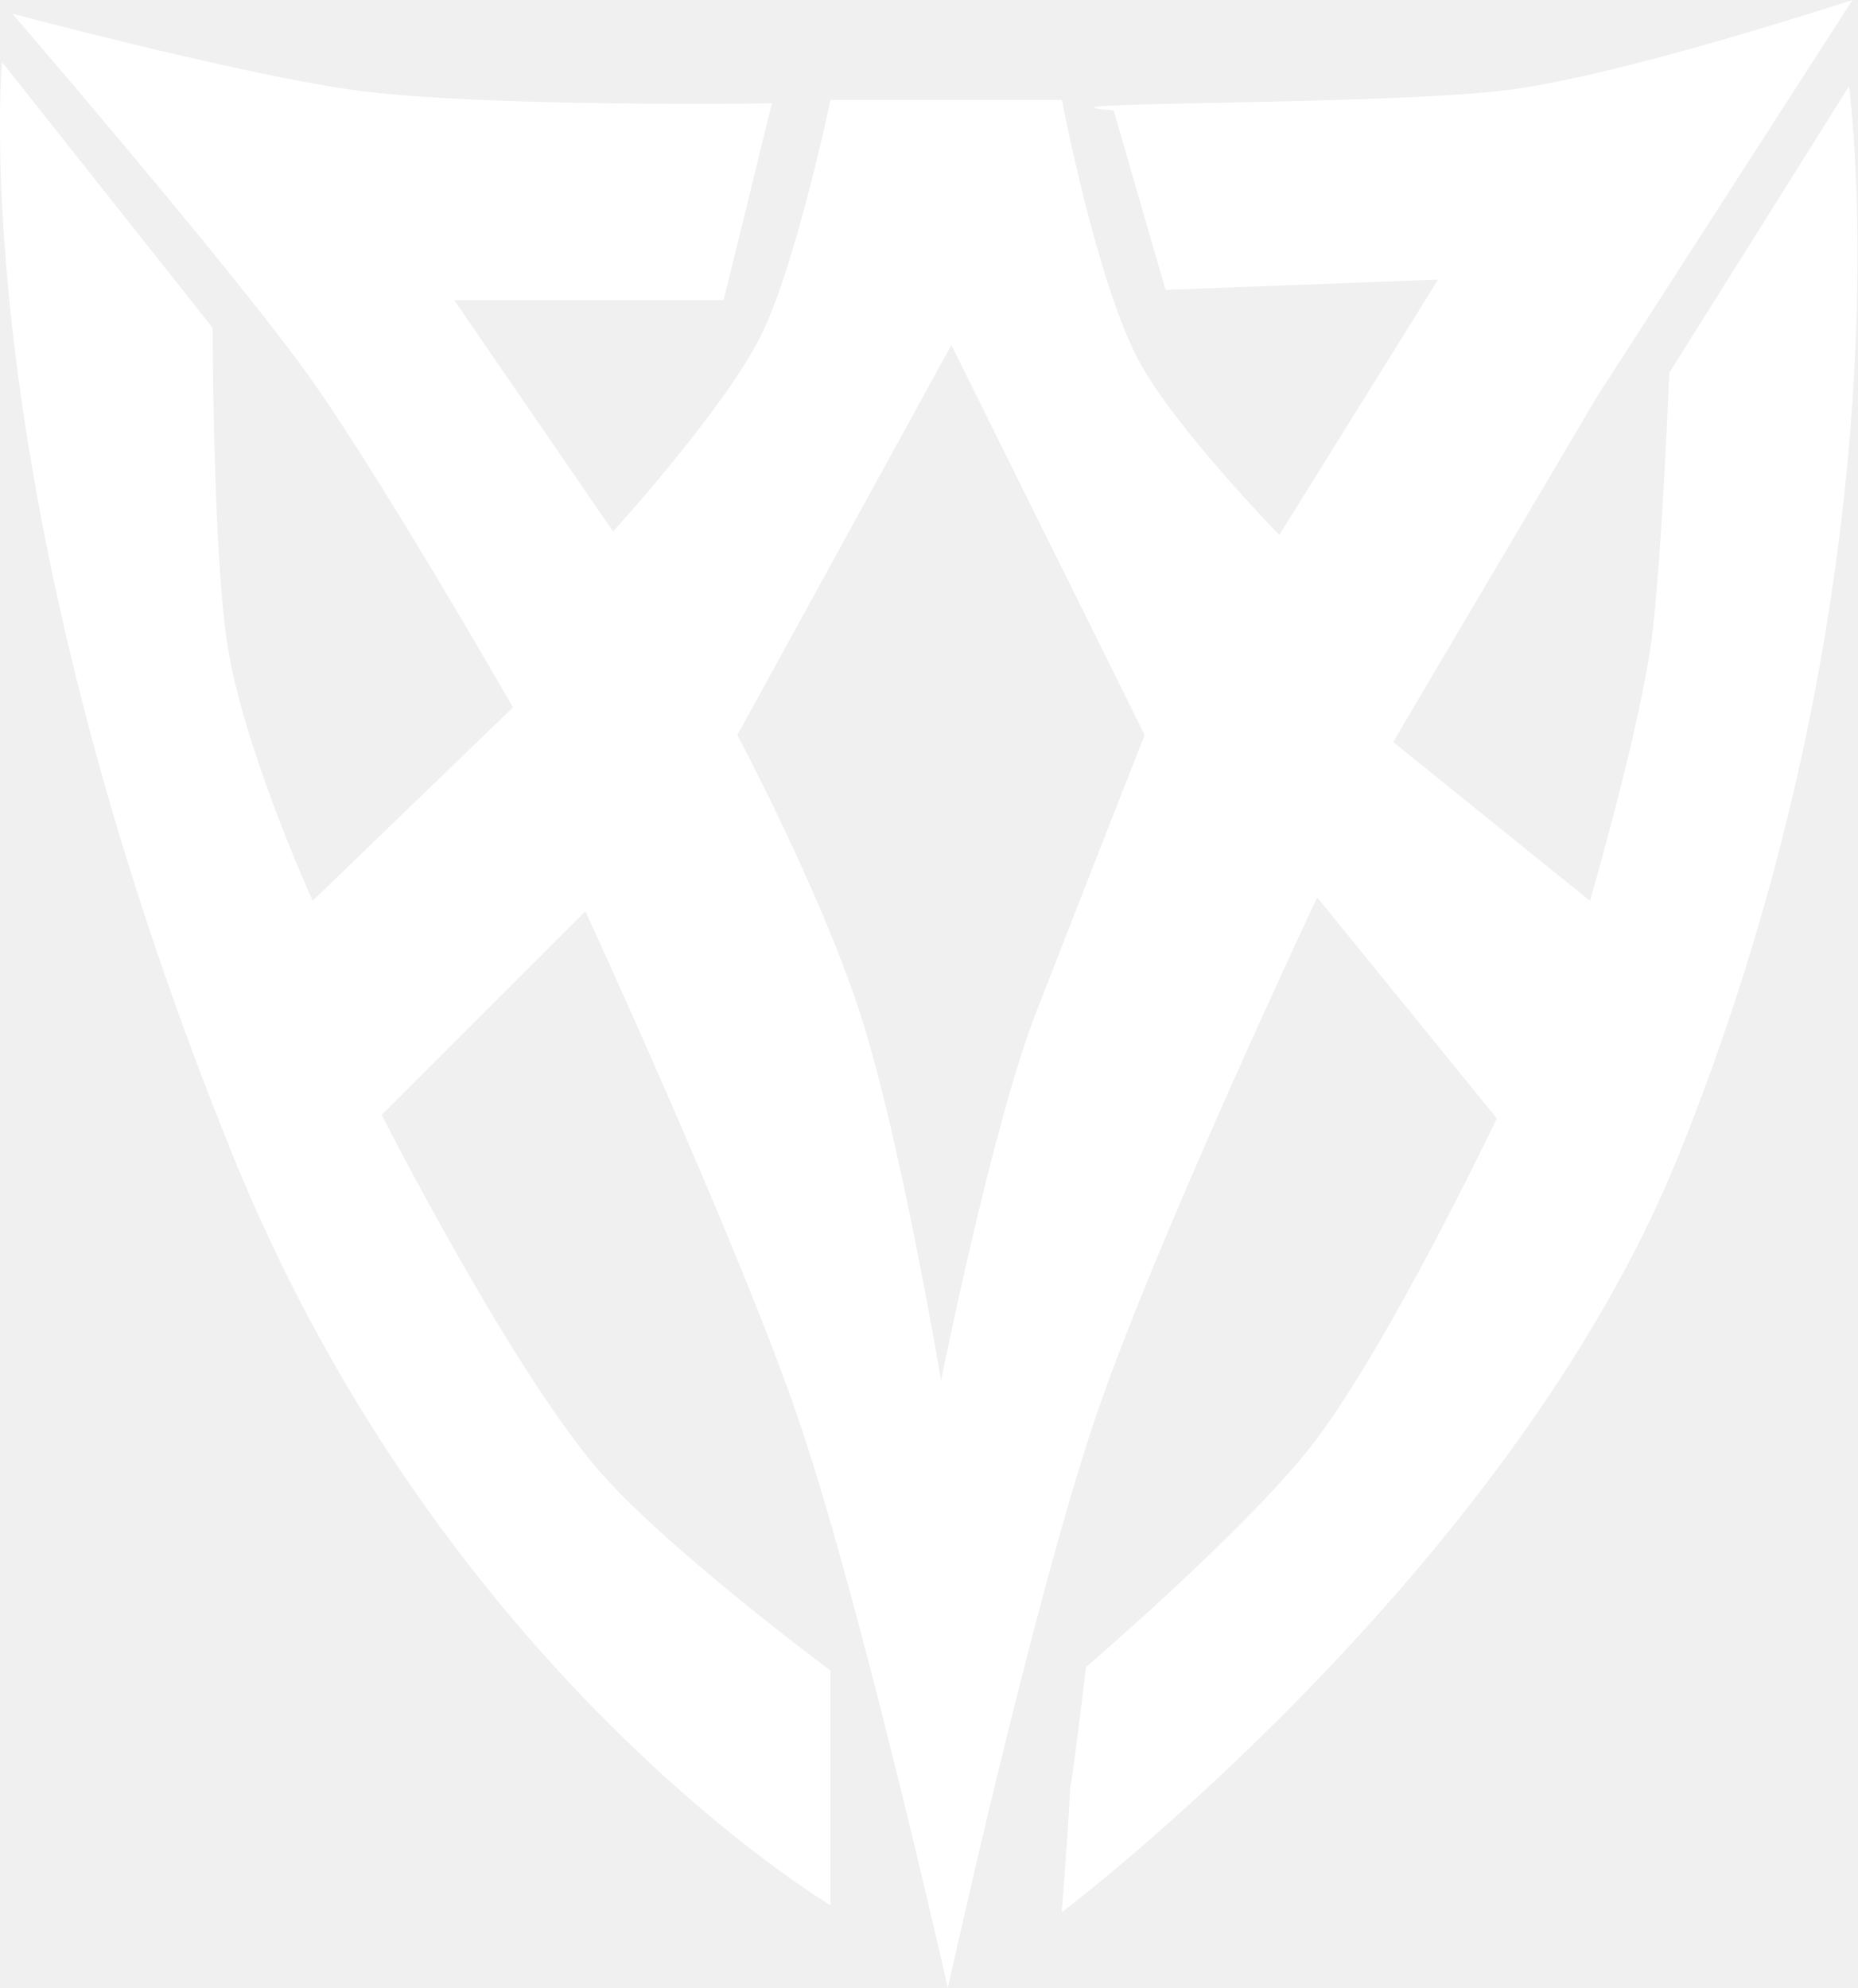
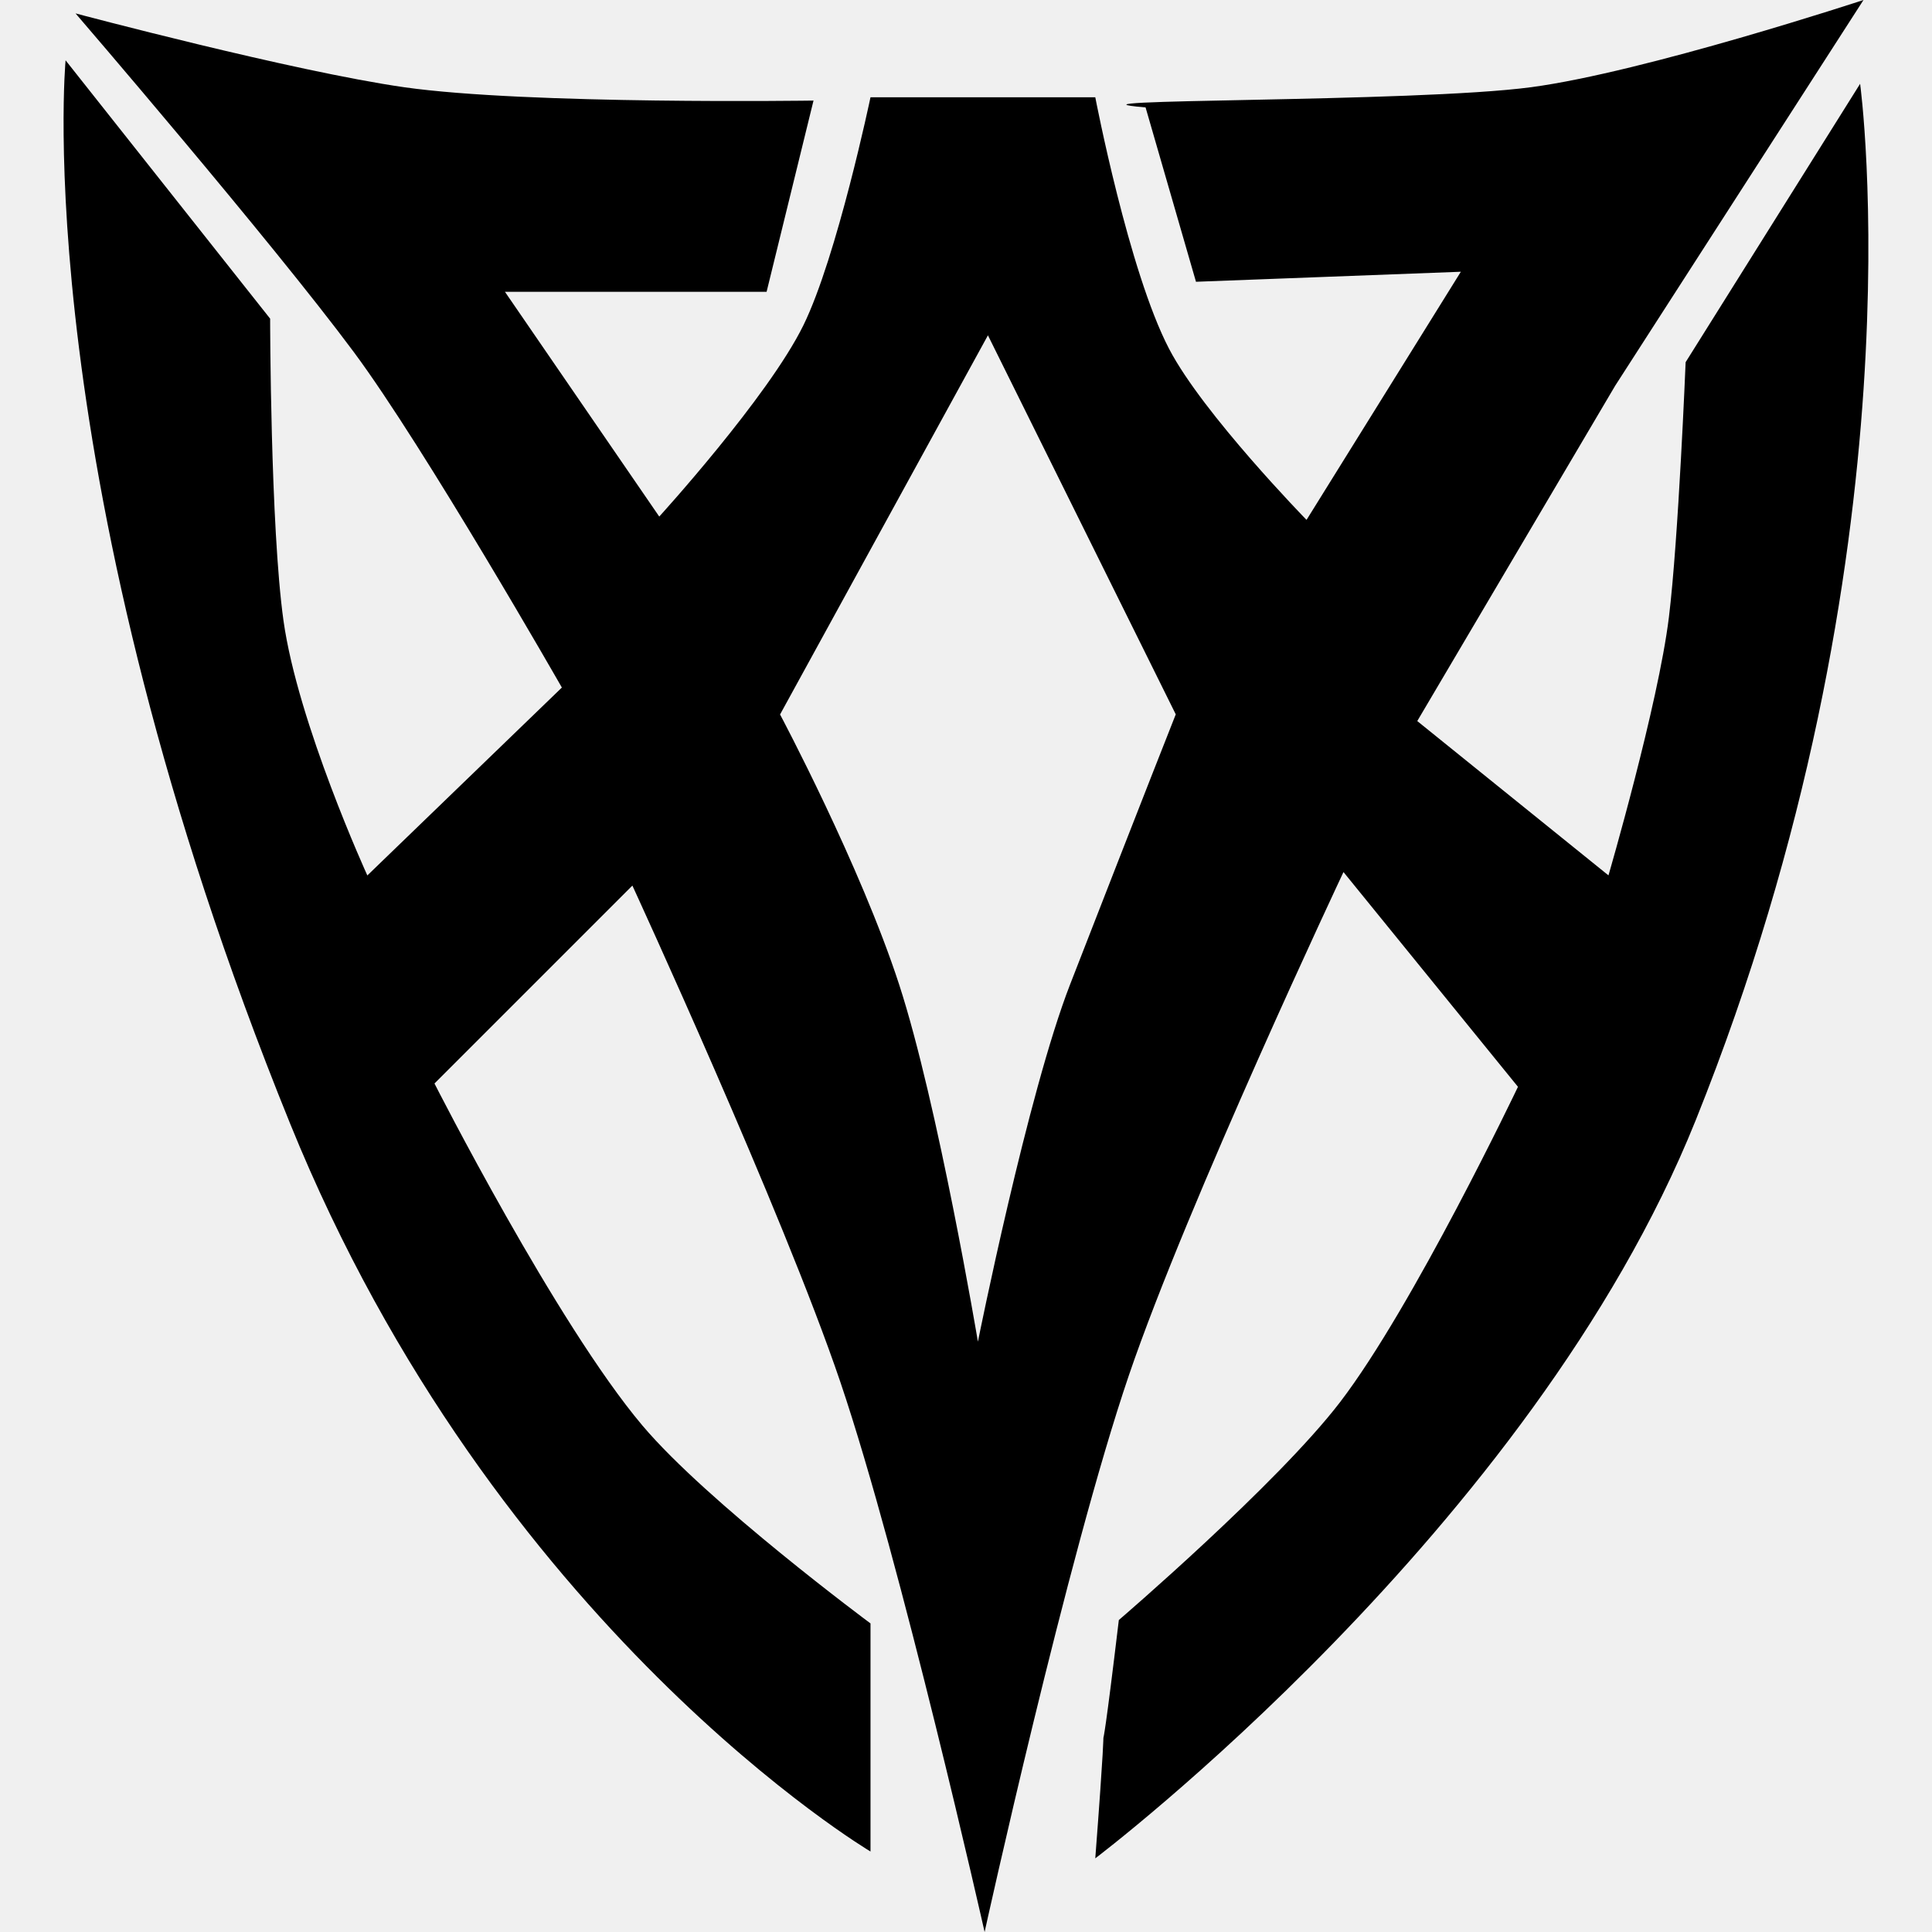
- <svg xmlns="http://www.w3.org/2000/svg" width="22.159" height="23.721" viewBox="0 0 22.159 23.721" version="1.1" id="valorIcon" xml:space="preserve">
-   <defs id="defs1" />
-   <g id="layer2" transform="translate(-5.000667,-4.654297)">
-     <path id="path4" style="display:inline;fill:#ffffff;fill-opacity:1;stroke:none;stroke-width:40;stroke-linecap:round;stroke-linejoin:round" d="m 27.1,4.654 c 0,0 -2.685,0.884 -4.078,1.07 -1.443,0.193 -6.06,0.138 -4.736,0.248 l 0.619,2.141 3.252,-0.123 -1.895,3.047 c 0,0 -1.272,-1.303 -1.688,-2.1 -0.497,-0.951 -0.906,-3.09 -0.906,-3.09 h -2.76 c 0,0 -0.41,1.958 -0.824,2.801 -0.432,0.88 -1.77,2.348 -1.77,2.348 L 10.42,8.236 h 3.213 l 0.576,-2.348 c 0,0 -3.514,0.052 -5.025,-0.164 -1.365,-0.195 -4.035,-0.906 -4.035,-0.906 0,0 2.397,2.784 3.418,4.16 0.87,1.173 2.553,4.117 2.553,4.117 l -2.389,2.307 c 0,0 -0.854,-1.868 -1.029,-3.129 C 7.54,11.116 7.537,8.566 7.537,8.566 L 5.025,5.395 c 0,0 -0.477,5.089 2.758,13.057 2.517,6.201 7.125,8.936 7.125,8.936 v -2.801 c 0,0 -2.003,-1.485 -2.801,-2.43 -1.057,-1.252 -2.553,-4.199 -2.553,-4.199 l 2.43,-2.43 c 0,0 1.846,4.007 2.553,6.094 0.747,2.204 1.771,6.754 1.771,6.754 0,0 1.012,-4.608 1.771,-6.836 0.722,-2.119 2.635,-6.178 2.635,-6.178 l 2.143,2.637 c 0,0 -1.283,2.695 -2.184,3.871 -0.773,1.01 -2.717,2.676 -2.717,2.676 -0.339,2.833 -0.07,0.049 -0.289,2.926 0,0 5.357,-4.047 7.371,-9.061 2.805,-6.983 2.02,-12.727 2.02,-12.727 l -2.143,3.418 c 0,0 -0.088,2.177 -0.205,3.131 -0.132,1.077 -0.742,3.17 -0.742,3.17 l -2.348,-1.895 2.43,-4.117 z m -10.75,4.117 2.306,4.654 c 0,0 -0.383,0.967 -1.297,3.315 -0.521,1.34 -1.132,4.386 -1.132,4.386 0,0 -0.49,-2.918 -0.968,-4.386 -0.477,-1.466 -1.462,-3.315 -1.462,-3.315 z" />
+ <svg xmlns="http://www.w3.org/2000/svg" xmlns:xlink="http://www.w3.org/1999/xlink" width="32" height="32" viewBox="0 0 32 32" version="1.1" id="valorIcon" xml:space="preserve">
+   <defs id="defs1">
+     <linearGradient id="swatch2" gradientTransform="matrix(0.2146375,0,0,0.2146375,521.7625,-128.5958)">
+       <stop style="stop-color:#000000;stop-opacity:1;" offset="0" id="stop2" />
+     </linearGradient>
+     <linearGradient xlink:href="#swatch2" id="linearGradient41" x1="-658.731" y1="-30.761" x2="-636.572" y2="-30.761" gradientUnits="userSpaceOnUse" gradientTransform="matrix(1.349029,0,0,1.349029,226.0492,10.73643)" />
+   </defs>
+   <g id="layer2-6" transform="translate(663.6513,46.76093)">
+     <path id="path4" style="font-variation-settings:normal;display:inline;opacity:1;vector-effect:none;fill:url(#linearGradient41);fill-opacity:1;stroke:none;stroke-width:53.961;stroke-linecap:round;stroke-linejoin:round;stroke-miterlimit:4;stroke-dasharray:none;stroke-dashoffset:0;stroke-opacity:1;-inkscape-stroke:none;stop-color:#000000;stop-opacity:1" d="m -632.786,-46.761 c 0,0 -3.623,1.193 -5.502,1.444 -1.947,0.26 -8.175,0.186 -6.389,0.335 l 0.835,2.888 4.387,-0.166 -2.556,4.11 c 0,0 -1.716,-1.758 -2.276,-2.832 -0.67,-1.283 -1.223,-4.168 -1.223,-4.168 h -3.723 c 0,0 -0.554,2.641 -1.112,3.778 -0.583,1.187 -2.387,3.167 -2.387,3.167 l -2.556,-3.723 h 4.334 l 0.777,-3.167 c 0,0 -4.74,0.07 -6.779,-0.221 -1.841,-0.263 -5.444,-1.223 -5.444,-1.223 0,0 3.233,3.756 4.611,5.612 1.174,1.582 3.444,5.554 3.444,5.554 l -3.222,3.112 c 0,0 -1.151,-2.52 -1.389,-4.221 -0.218,-1.561 -0.221,-5.001 -0.221,-5.001 l -3.388,-4.279 c 0,0 -0.643,6.865 3.72,17.614 3.396,8.365 9.612,12.054 9.612,12.054 v -3.778 c 0,0 -2.703,-2.004 -3.778,-3.278 -1.426,-1.689 -3.444,-5.665 -3.444,-5.665 l 3.278,-3.278 c 0,0 2.49,5.406 3.444,8.221 1.007,2.974 2.39,9.111 2.39,9.111 0,0 1.366,-6.216 2.39,-9.222 0.974,-2.859 3.554,-8.334 3.554,-8.334 l 2.89,3.557 c 0,0 -1.731,3.635 -2.946,5.222 -1.043,1.362 -3.665,3.61 -3.665,3.61 -0.457,3.822 -0.094,0.067 -0.39,3.947 0,0 7.227,-5.459 9.944,-12.223 3.785,-9.42 2.724,-17.169 2.724,-17.169 l -2.89,4.611 c 0,0 -0.119,2.937 -0.277,4.224 -0.178,1.454 -1.001,4.276 -1.001,4.276 l -3.167,-2.556 3.278,-5.554 z m -14.502,5.554 3.111,6.278 c 0,0 -0.517,1.304 -1.75,4.473 -0.703,1.807 -1.527,5.917 -1.527,5.917 0,0 -0.661,-3.937 -1.305,-5.916 -0.644,-1.978 -1.972,-4.472 -1.972,-4.472 z" />
  </g>
</svg>
